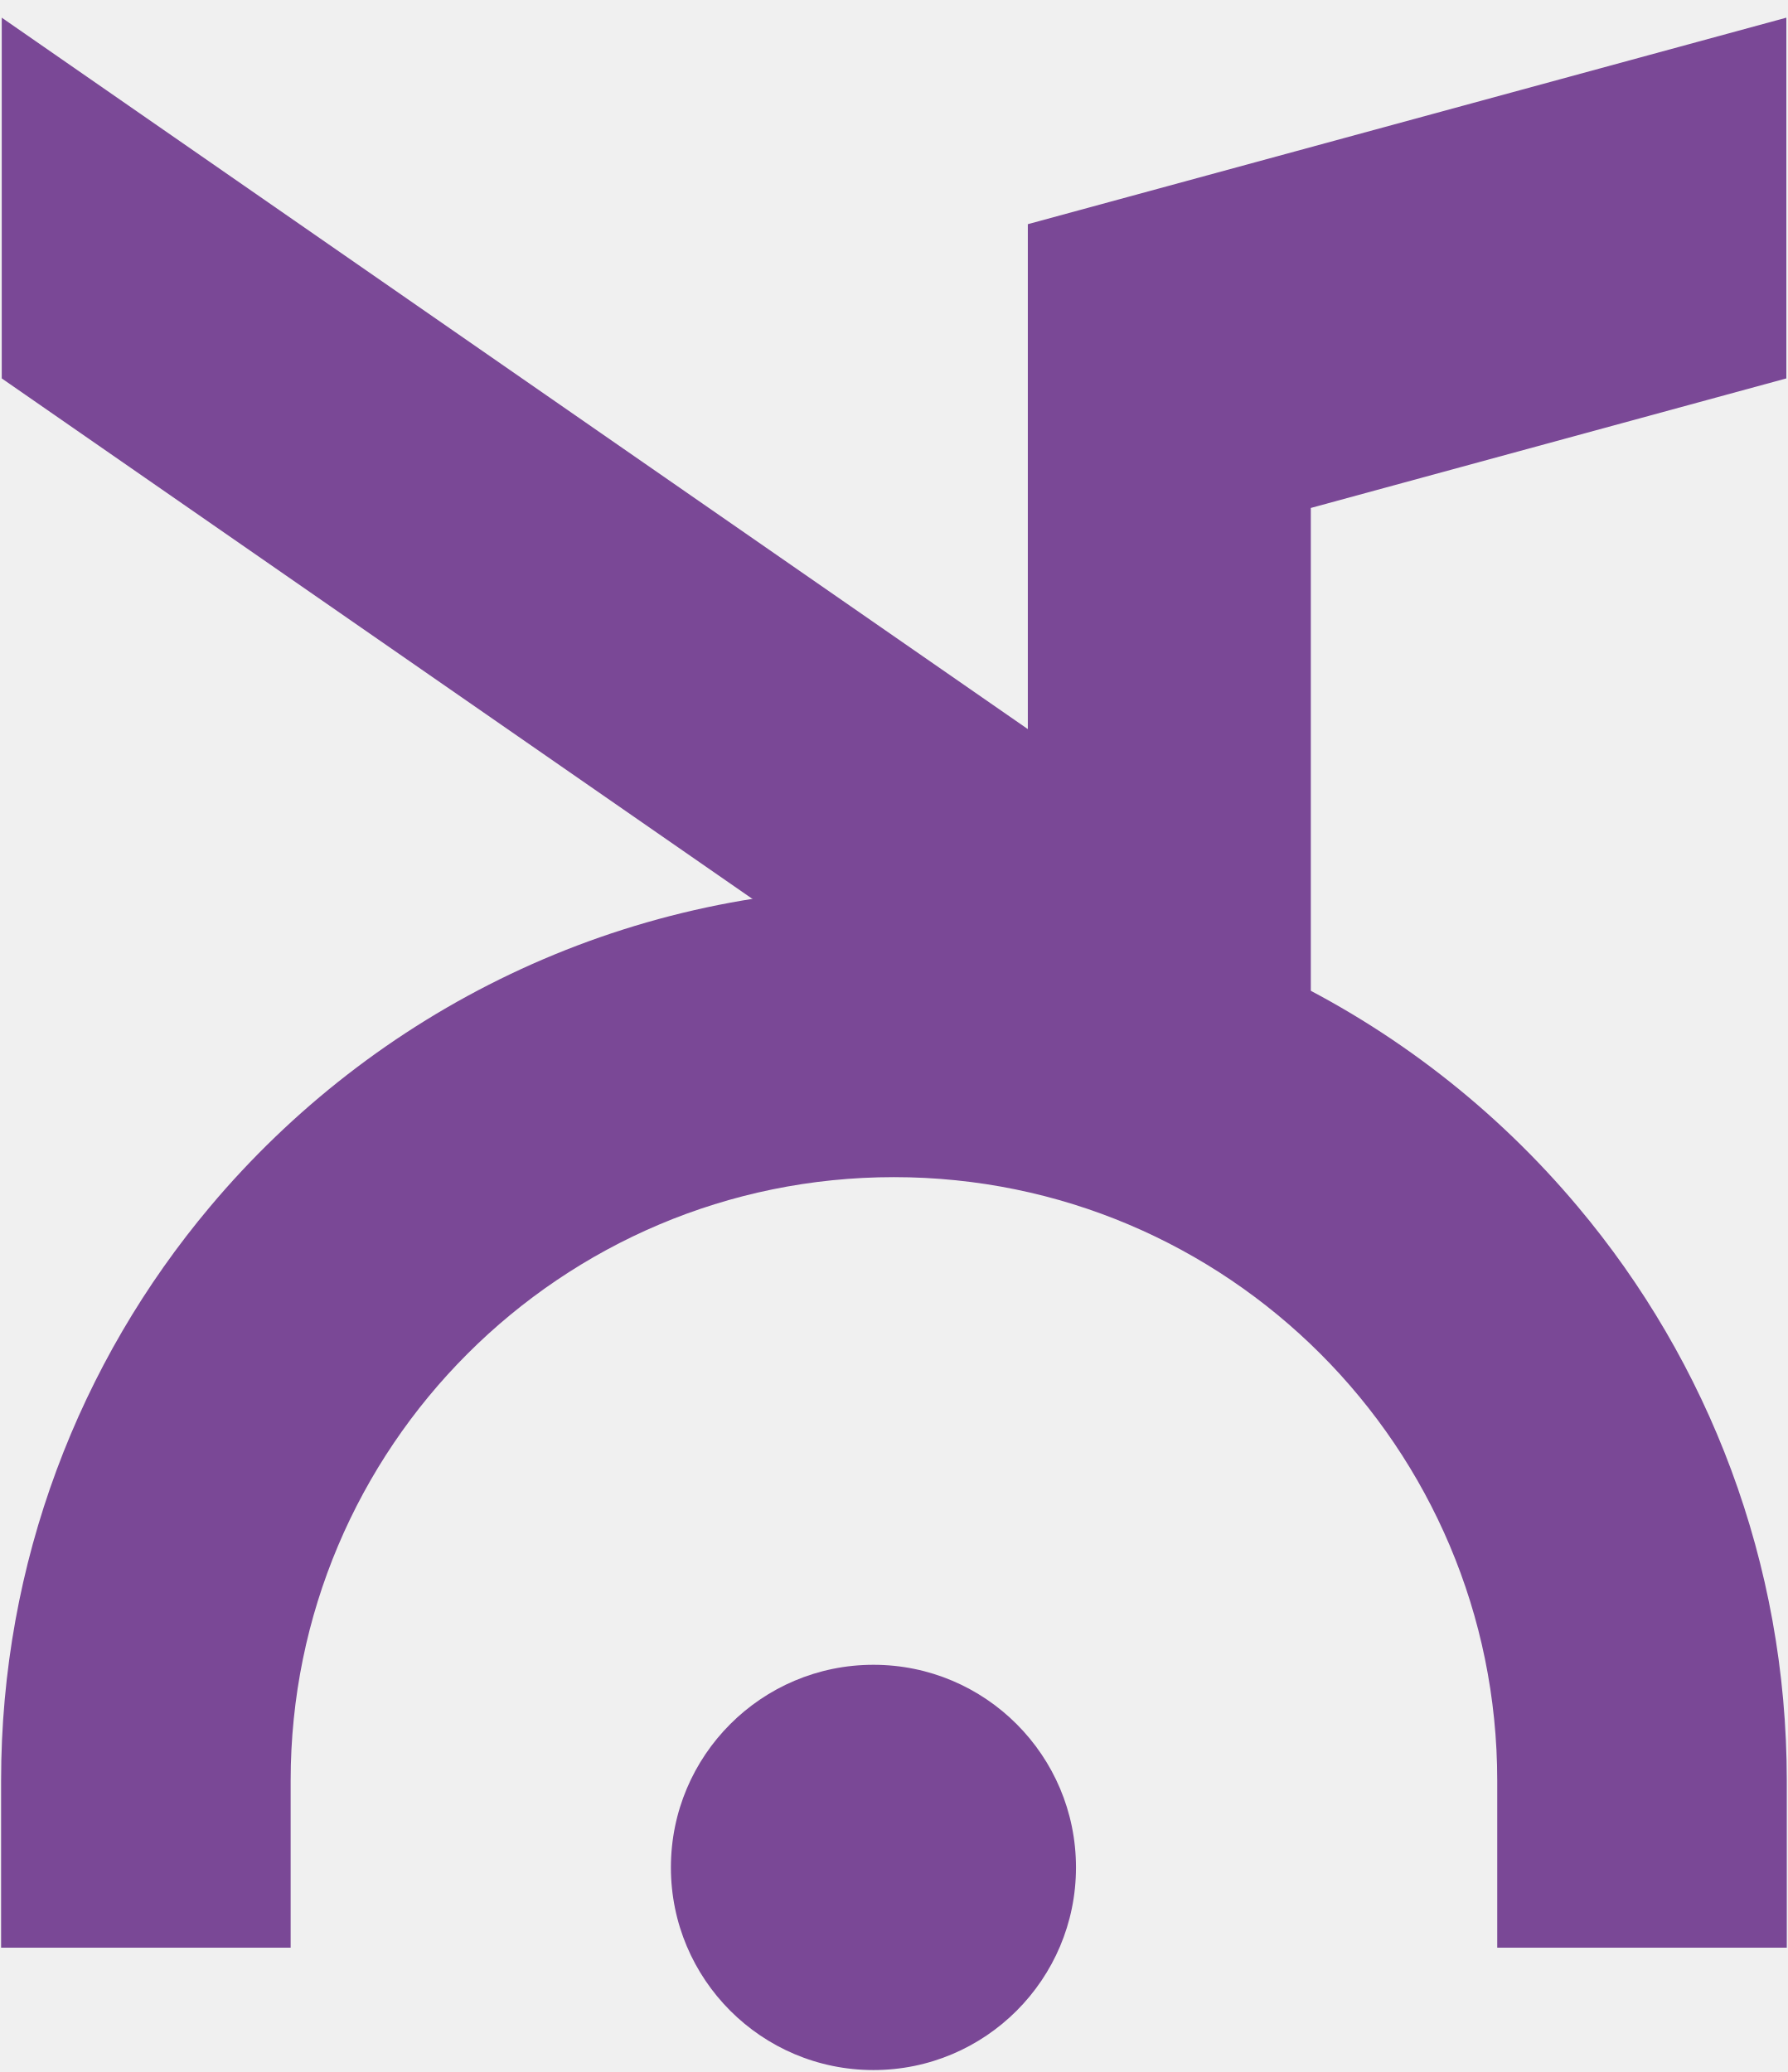
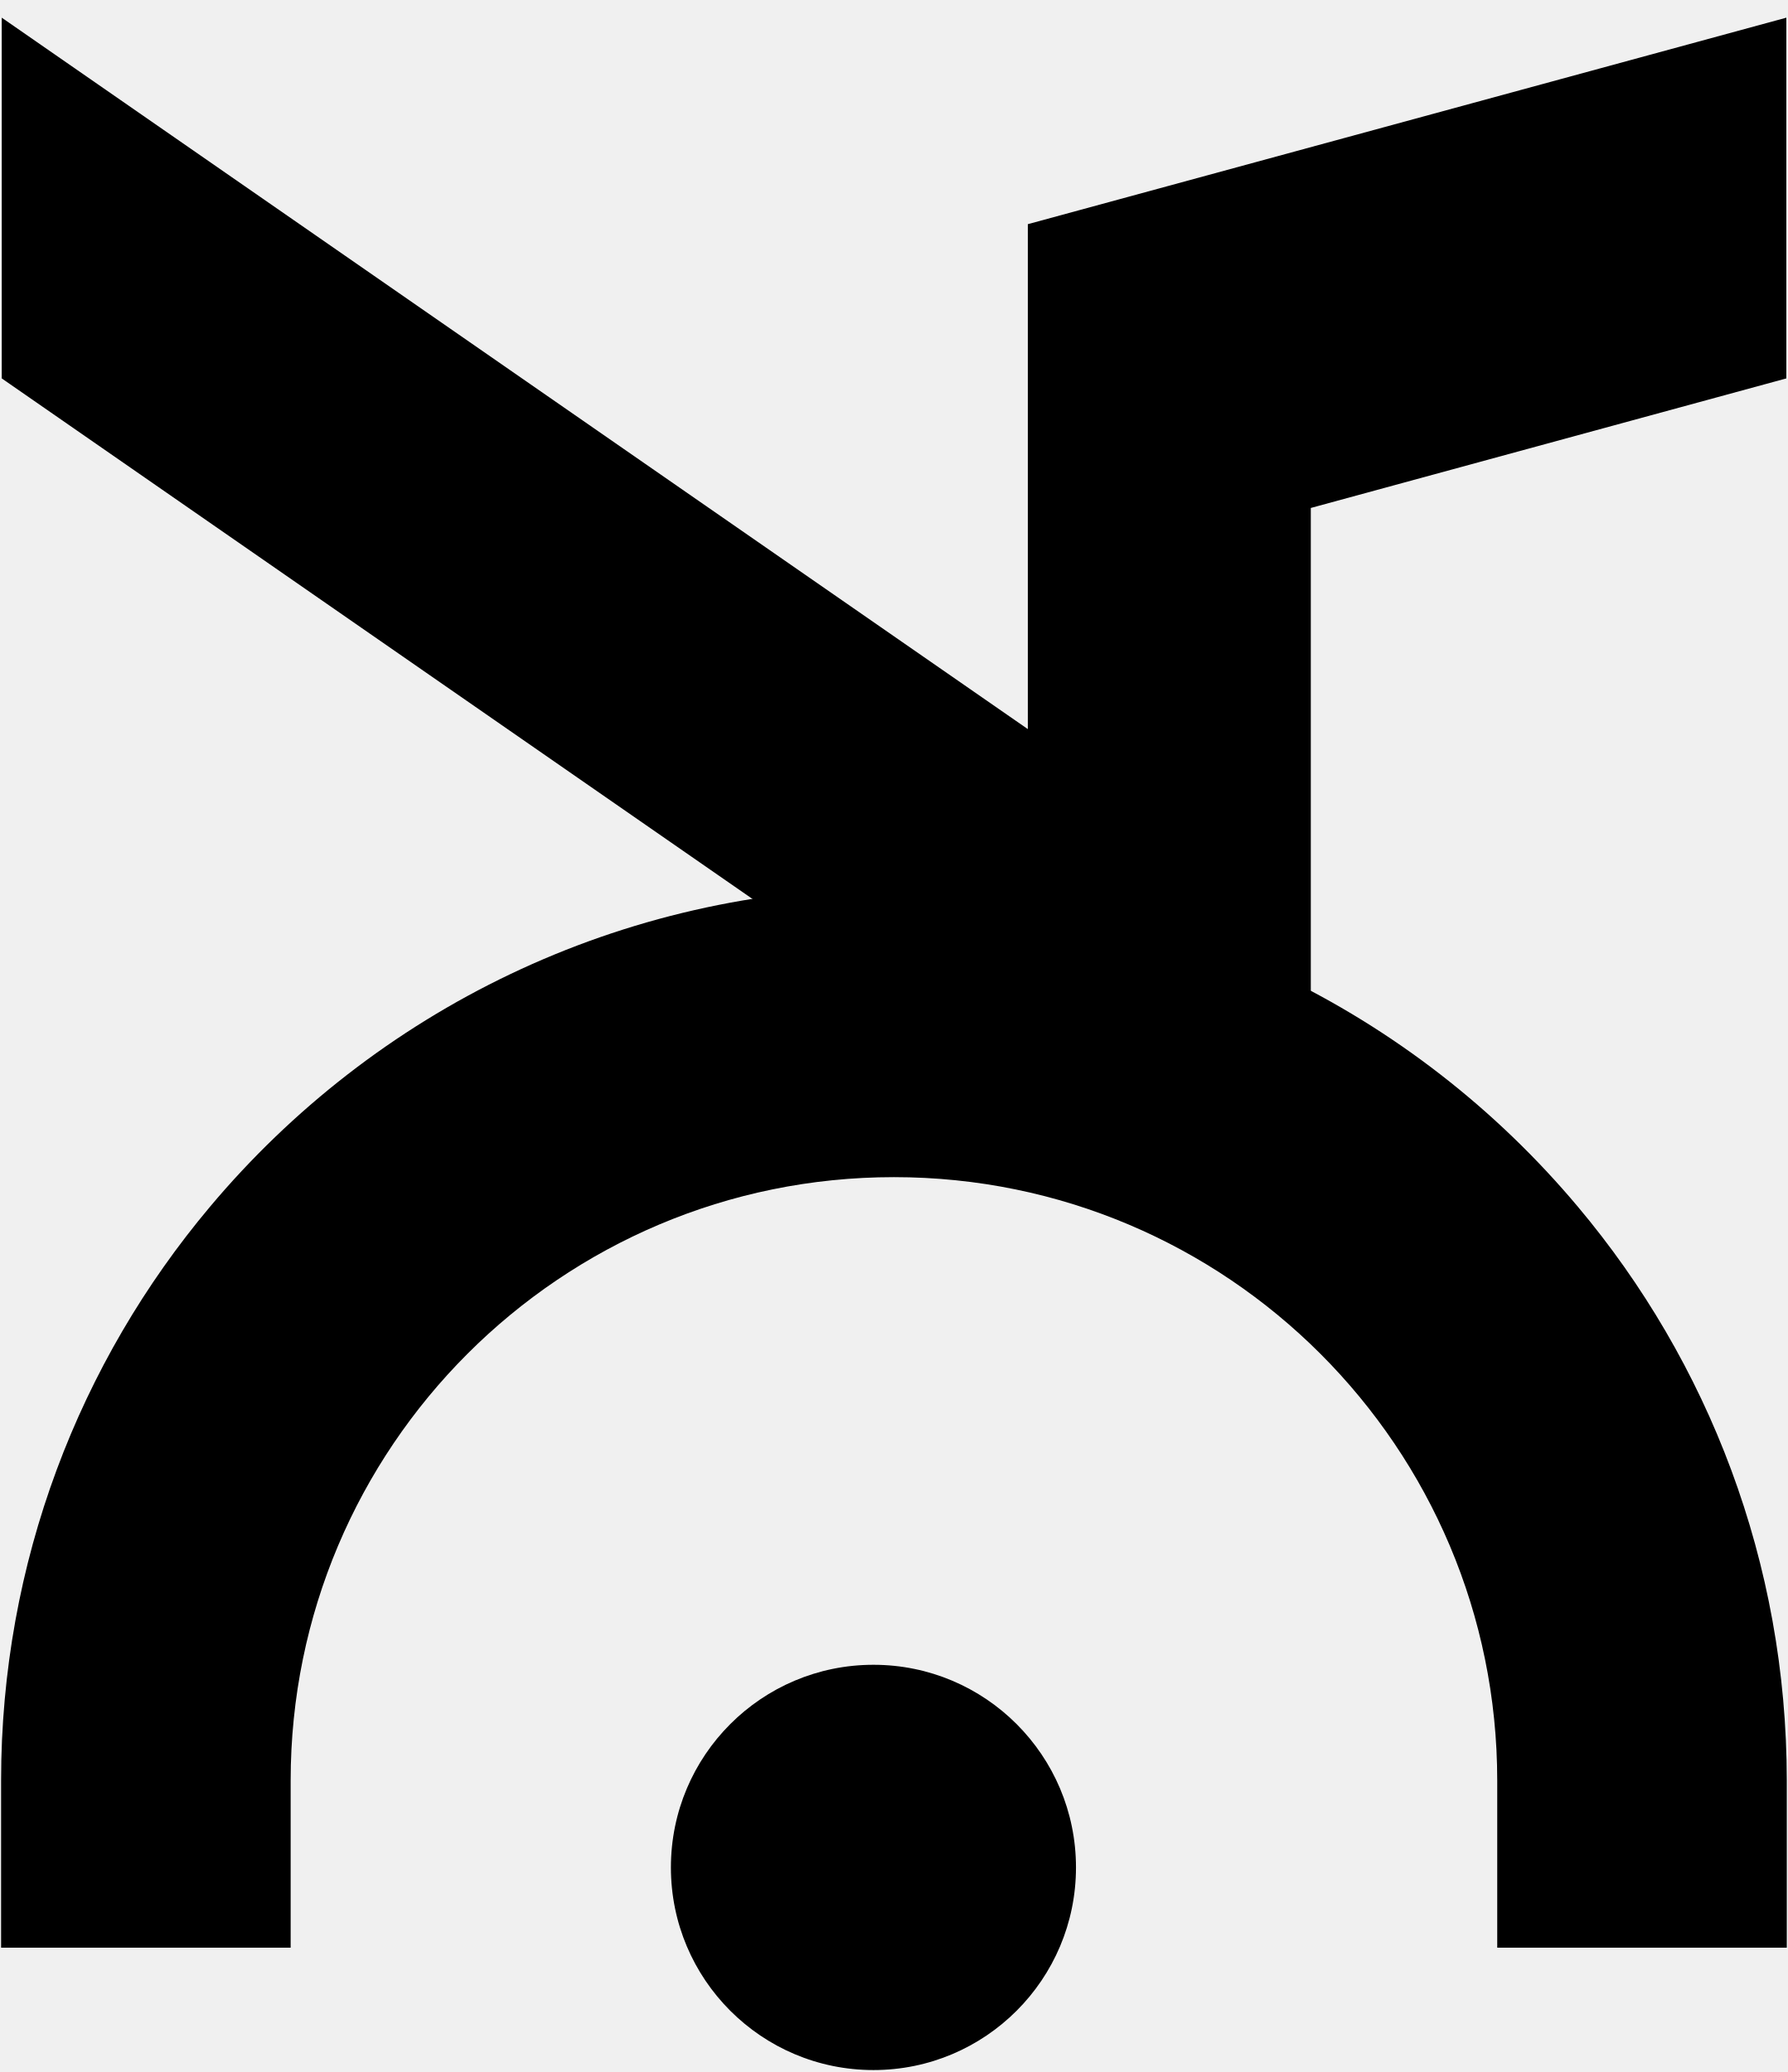
<svg xmlns="http://www.w3.org/2000/svg" width="44" height="51" viewBox="0 0 44 51" fill="none">
  <g clip-path="url(#clip0_239_364)">
-     <path d="M22 21.85C28.756 21.85 34.803 24.899 38.833 29.704C42.041 33.521 43.973 38.454 43.973 43.828V47.94H36.847V43.828C36.847 35.625 30.199 28.974 22 28.974C13.801 28.974 7.153 35.625 7.153 43.828V47.94H0.027V43.828C0.027 38.449 1.959 33.521 5.167 29.704C9.197 24.904 15.239 21.85 22 21.85Z" fill="#7A4896" />
-     <path d="M25.295 5.518L43.962 0.435V9.314L32.259 12.503V26.826H25.295L0.043 9.314V0.435L25.295 17.946V5.518Z" fill="#7A4896" />
-     <path d="M21.496 50.952C24.249 50.952 26.48 48.719 26.48 45.965C26.48 43.21 24.249 40.977 21.496 40.977C18.742 40.977 16.511 43.21 16.511 45.965C16.511 48.719 18.742 50.952 21.496 50.952Z" fill="#7A4896" />
+     <path d="M22 21.85C28.756 21.85 34.803 24.899 38.833 29.704C42.041 33.521 43.973 38.454 43.973 43.828V47.94H36.847V43.828C36.847 35.625 30.199 28.974 22 28.974C13.801 28.974 7.153 35.625 7.153 43.828V47.94H0.027V43.828C0.027 38.449 1.959 33.521 5.167 29.704C9.197 24.904 15.239 21.85 22 21.85Z" fill="currentColor" />
+     <path d="M25.295 5.518L43.962 0.435V9.314L32.259 12.503V26.826H25.295L0.043 9.314V0.435L25.295 17.946V5.518Z" fill="currentColor" />
+     <path d="M21.496 50.952C24.249 50.952 26.48 48.719 26.48 45.965C26.48 43.21 24.249 40.977 21.496 40.977C18.742 40.977 16.511 43.21 16.511 45.965C16.511 48.719 18.742 50.952 21.496 50.952Z" fill="currentColor" />
  </g>
  <defs>
    <clipPath id="clip0_239_364">
      <rect width="44" height="51" fill="white" />
    </clipPath>
  </defs>
</svg>
